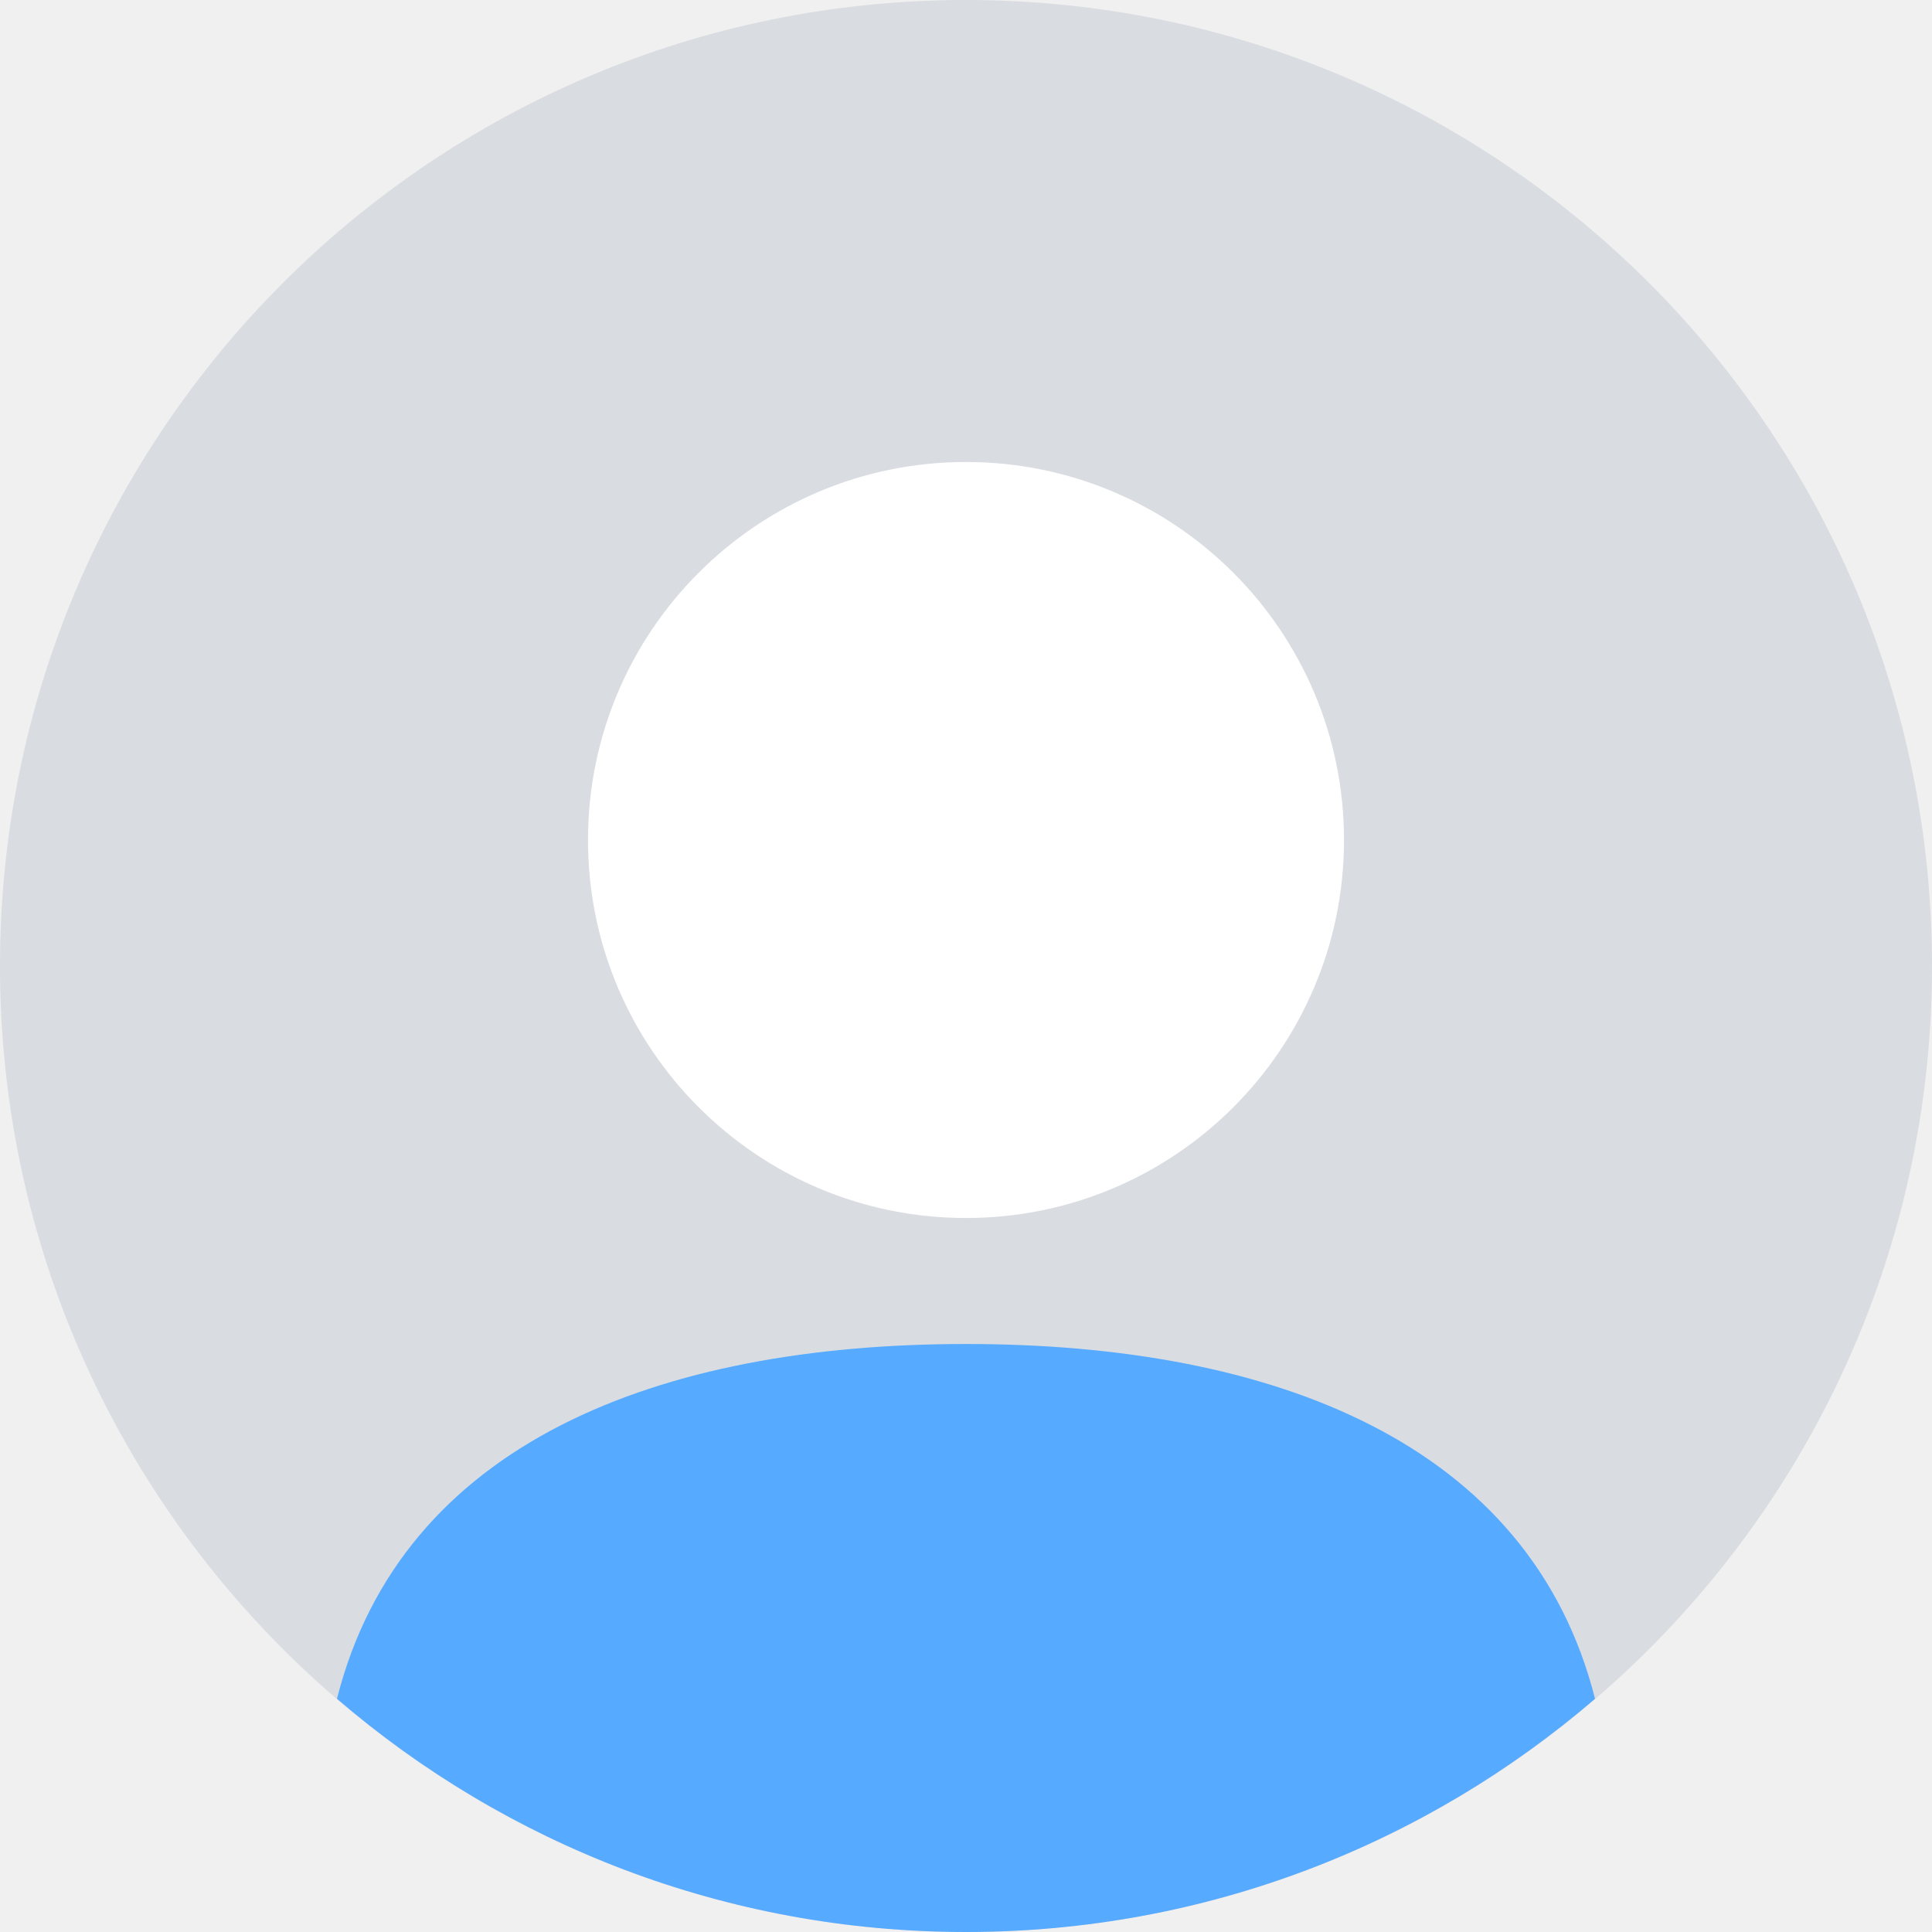
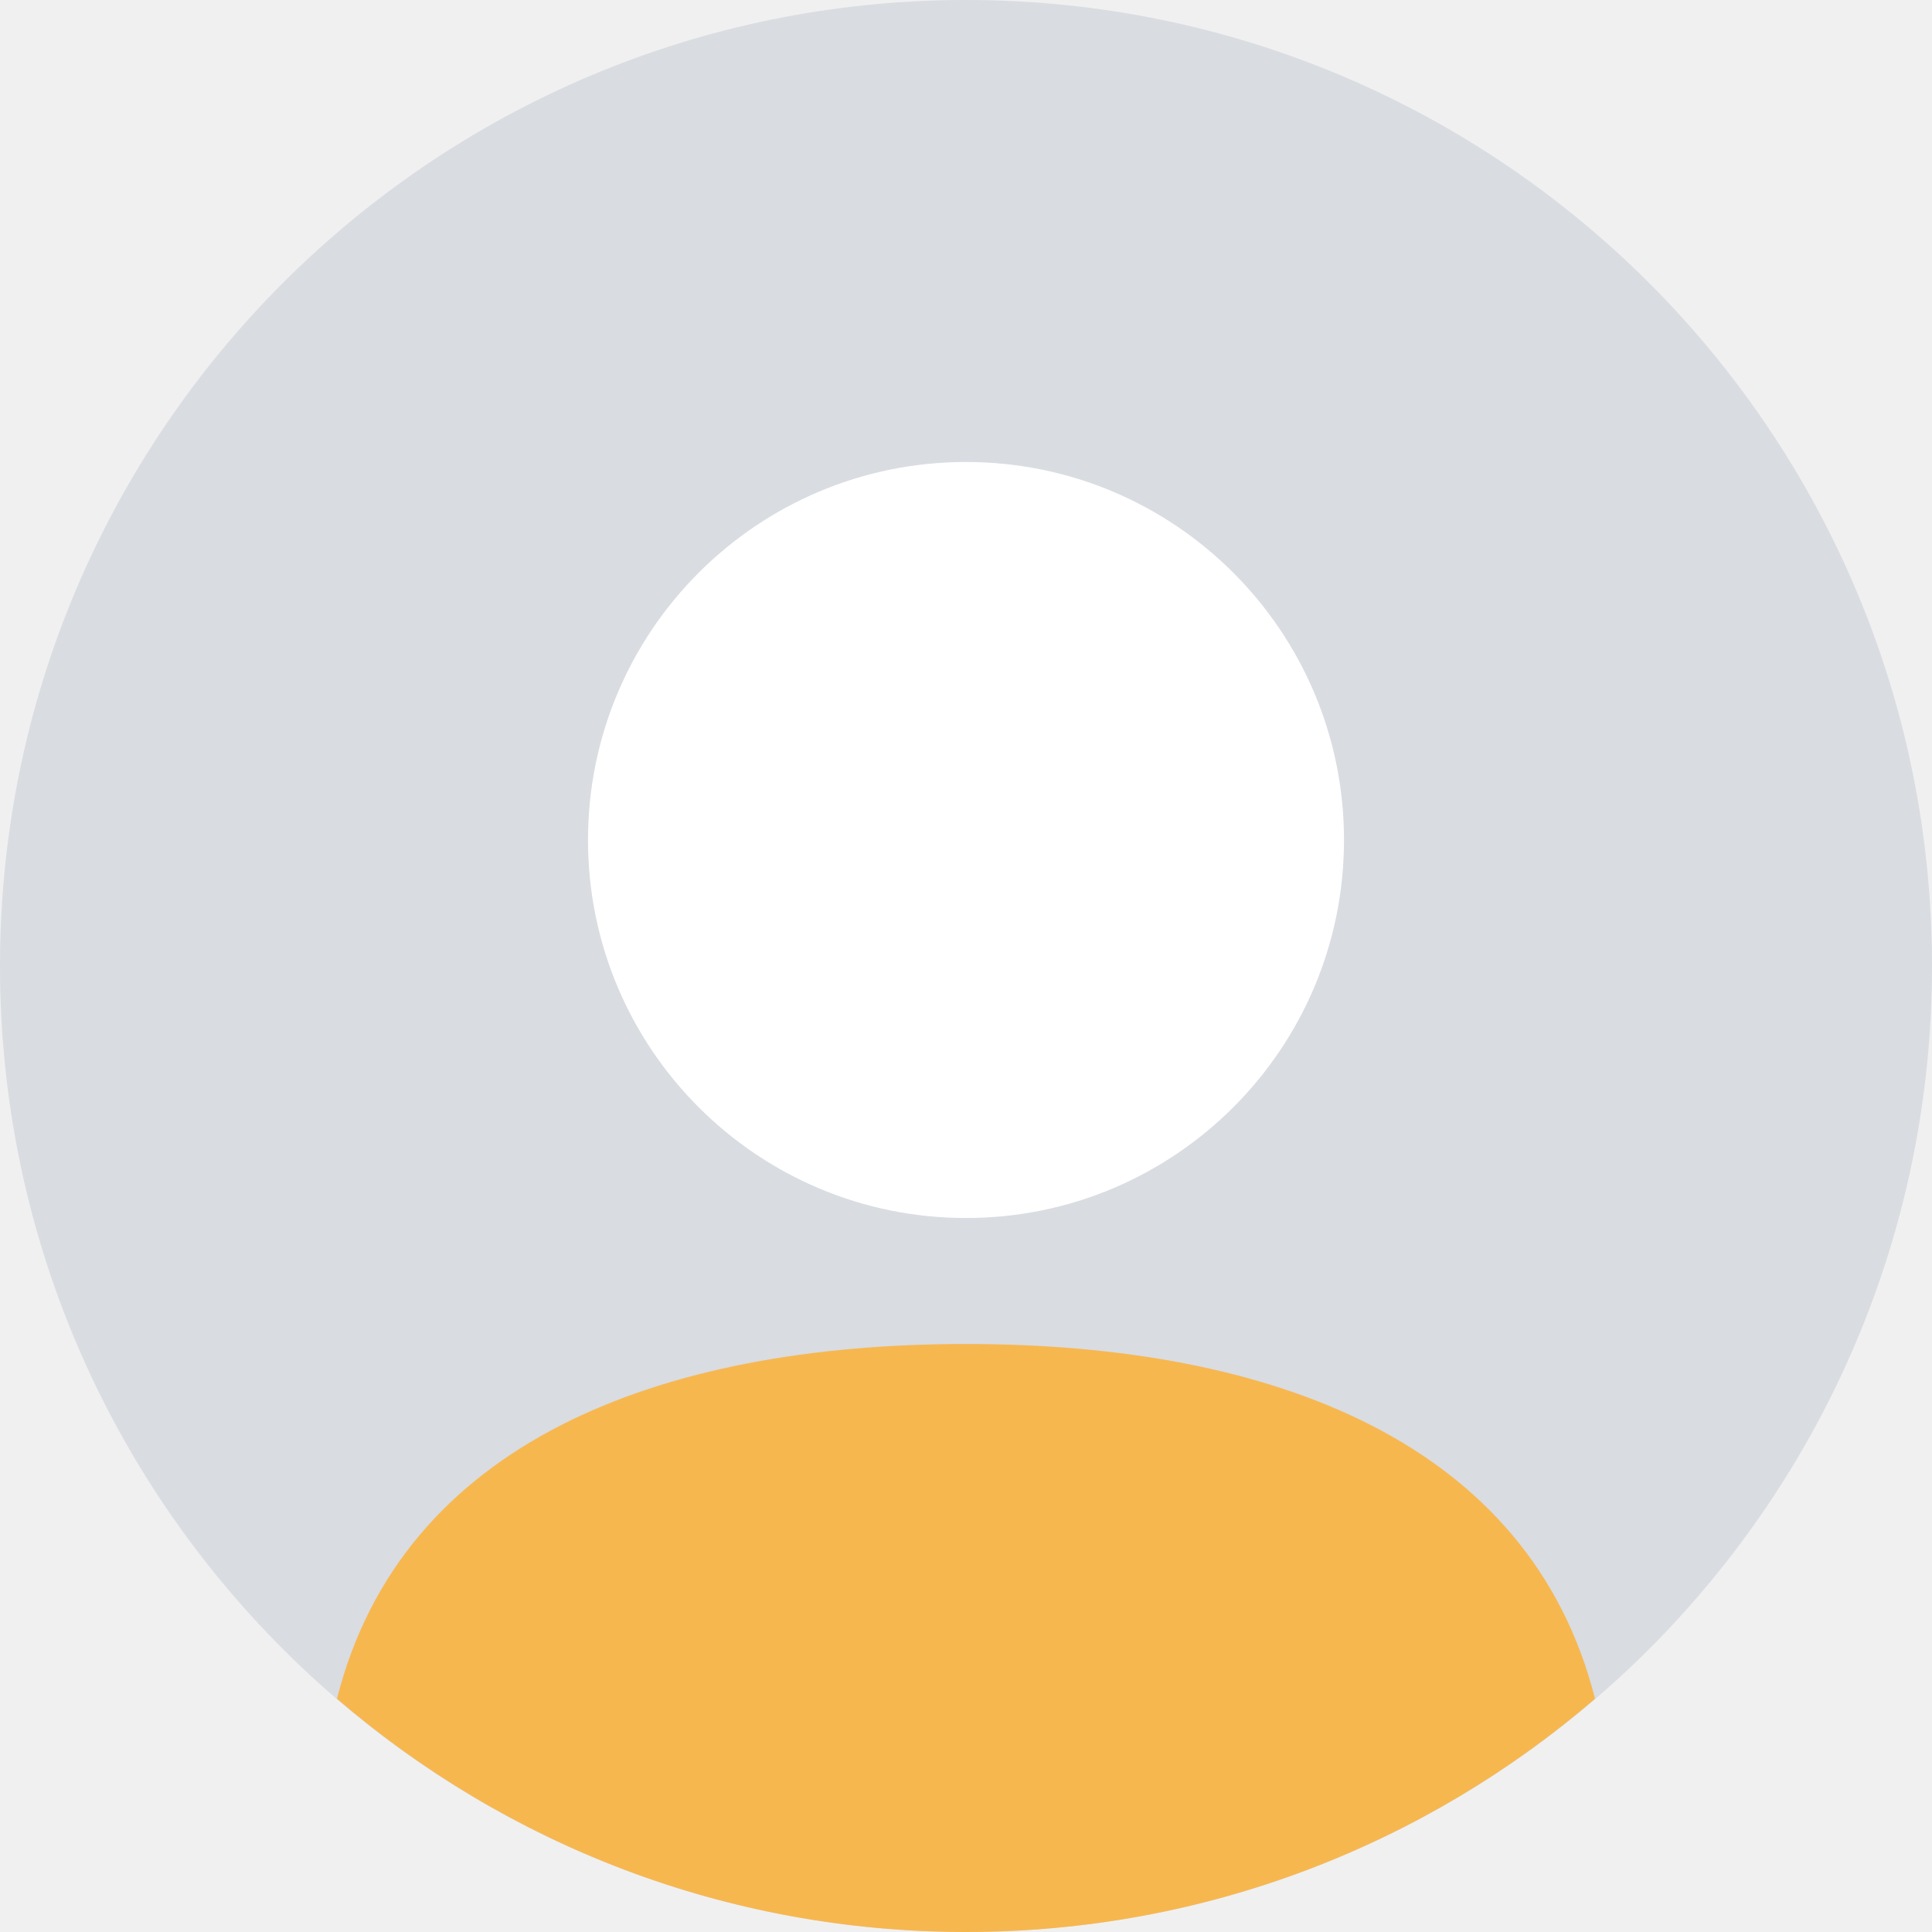
<svg xmlns="http://www.w3.org/2000/svg" enable-background="new 9 9 46 46" id="Layer_1" version="1.1" viewBox="9 9 46 46" xml:space="preserve">
  <circle cx="32" cy="28" fill="#FFFFFF" r="11" />
  <path d="M32,9C19.297,9,9,19.297,9,32c0,12.703,10.297,23,23,23s23-10.297,23-23C55,19.297,44.703,9,32,9z M32,38  c-4.971,0-9-4.029-9-9c0-4.971,4.029-9,9-9s9,4.029,9,9C41,33.971,36.971,38,32,38z" fill="#D9DCE1" />
-   <path d="M32,55c5.722,0,10.953-2.095,14.977-5.553C45.434,43.355,39.32,41,32,41s-13.434,2.355-14.977,8.447  C21.047,52.905,26.278,55,32,55z" fill="#56AAFF" />
+   <path d="M32,55c5.722,0,10.953-2.095,14.977-5.553C45.434,43.355,39.32,41,32,41s-13.434,2.355-14.977,8.447  C21.047,52.905,26.278,55,32,55z" fill="#F7B74F" />
</svg>
